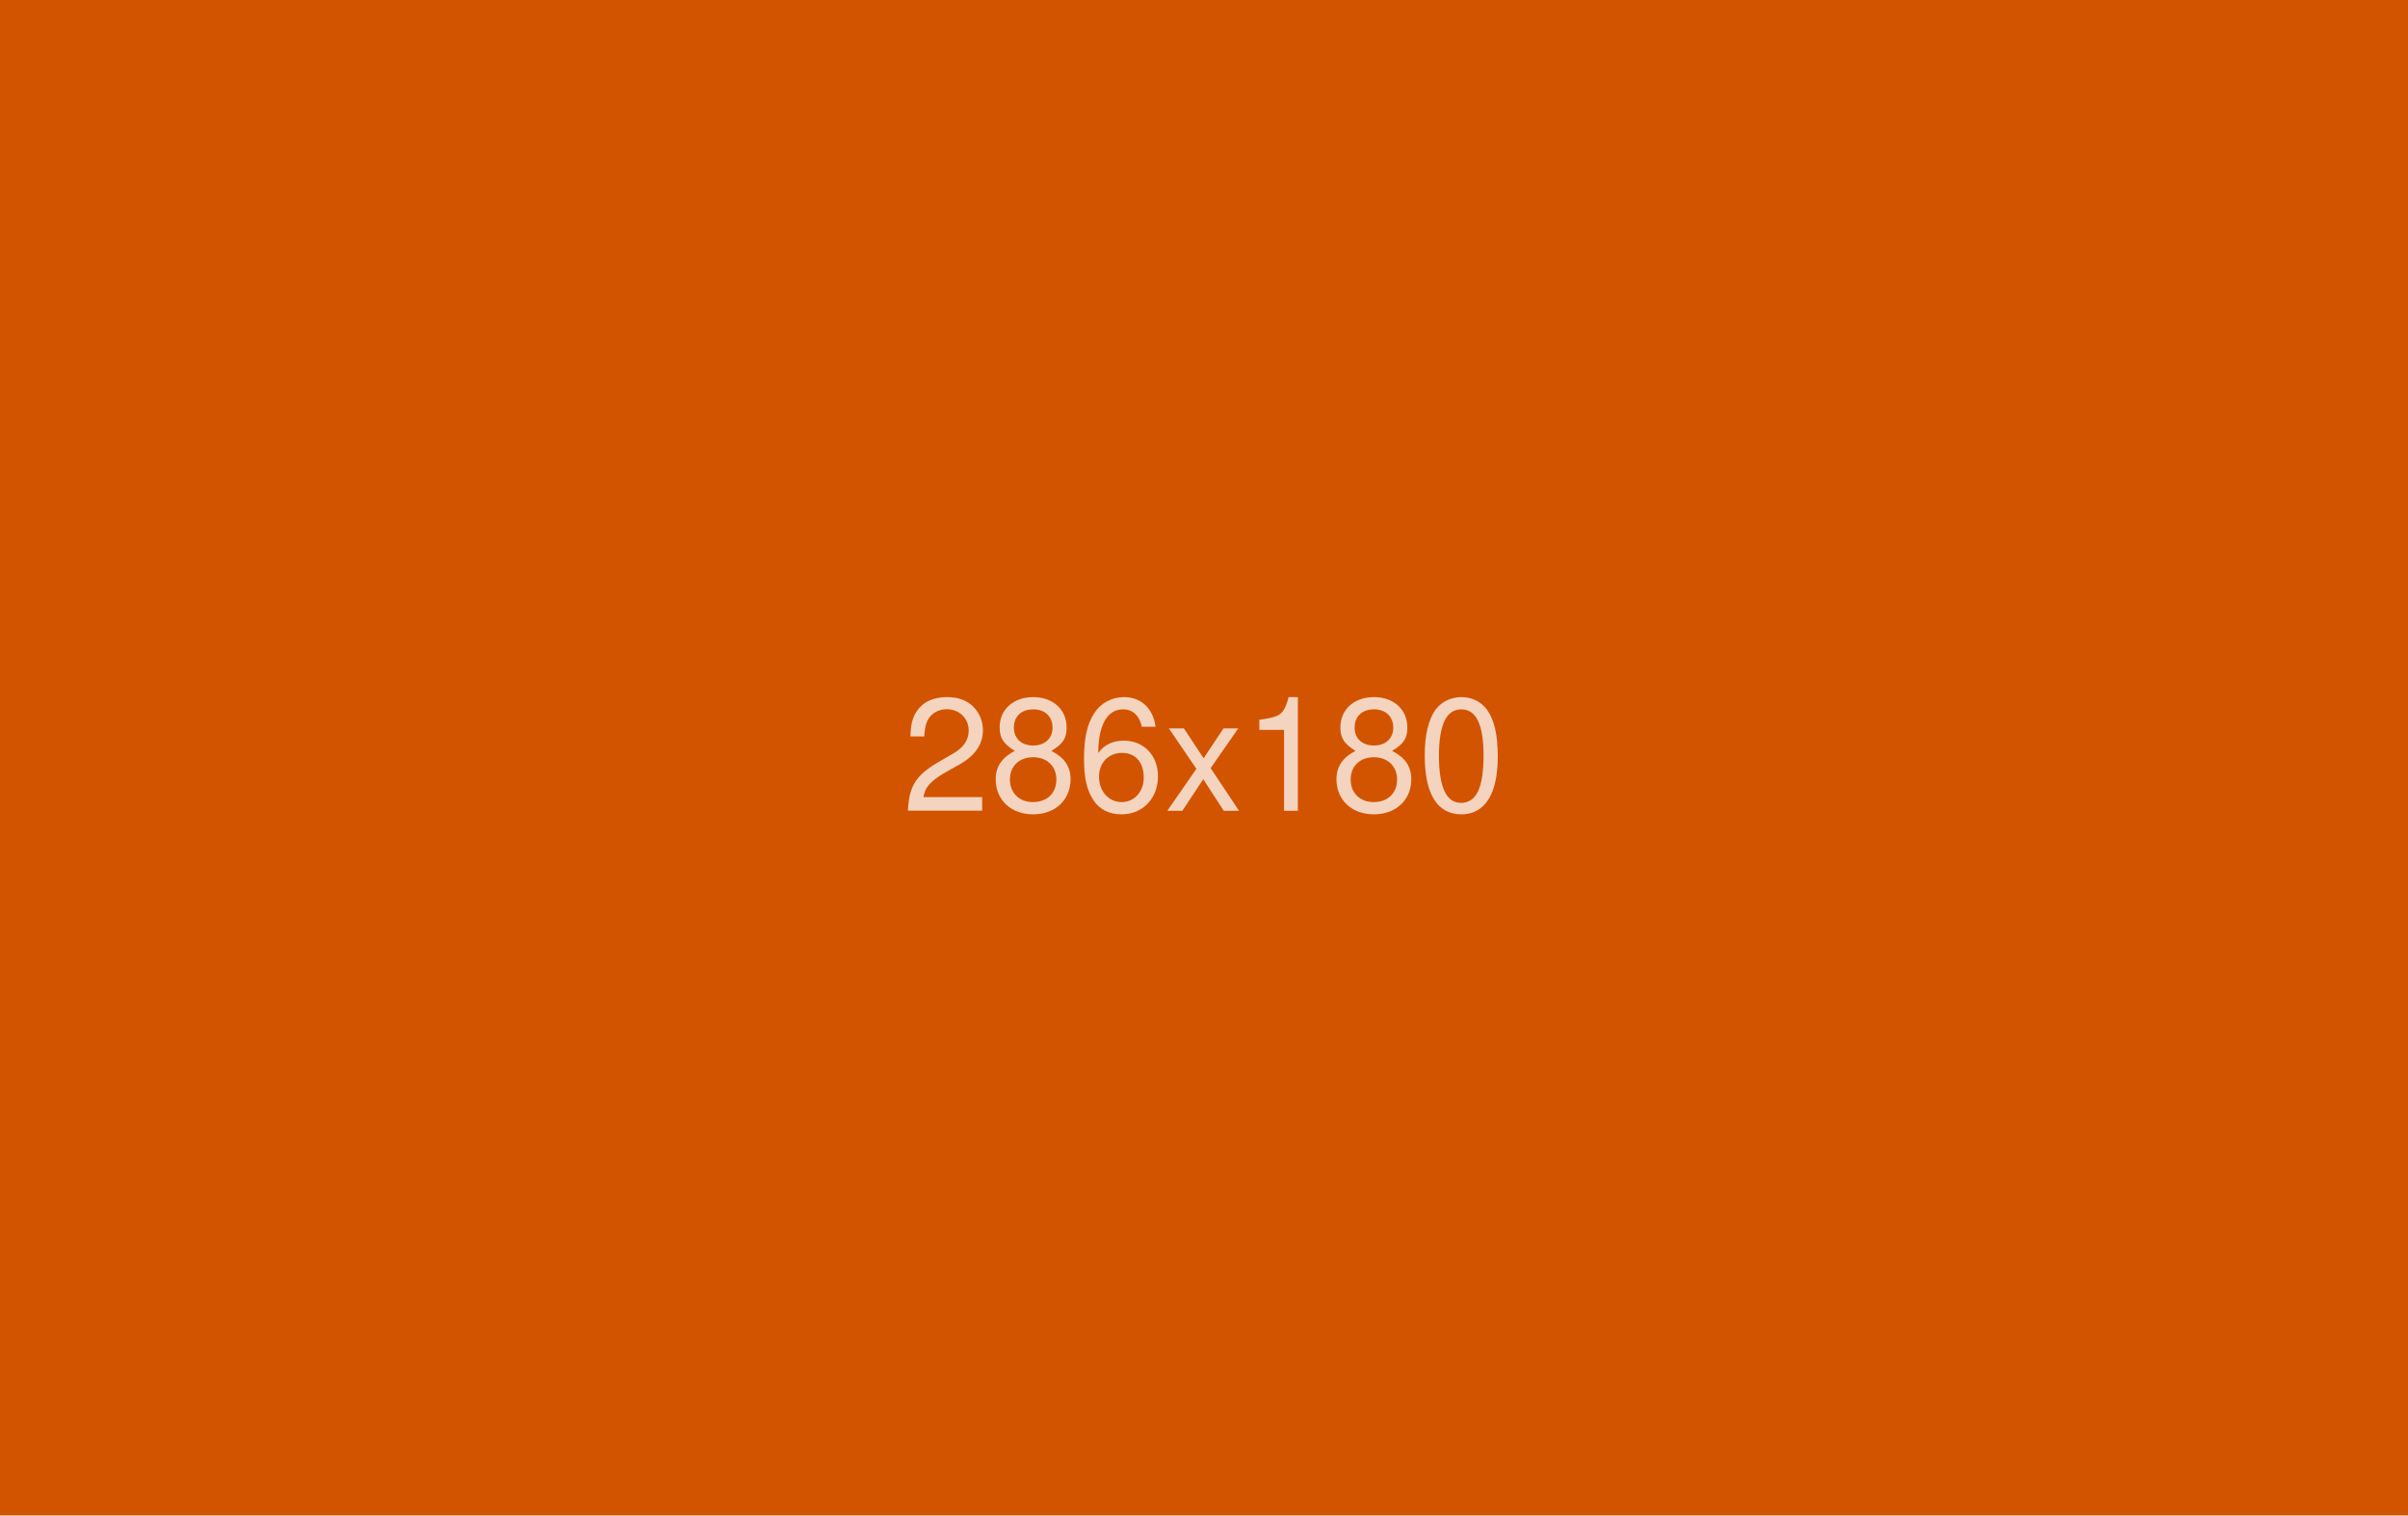
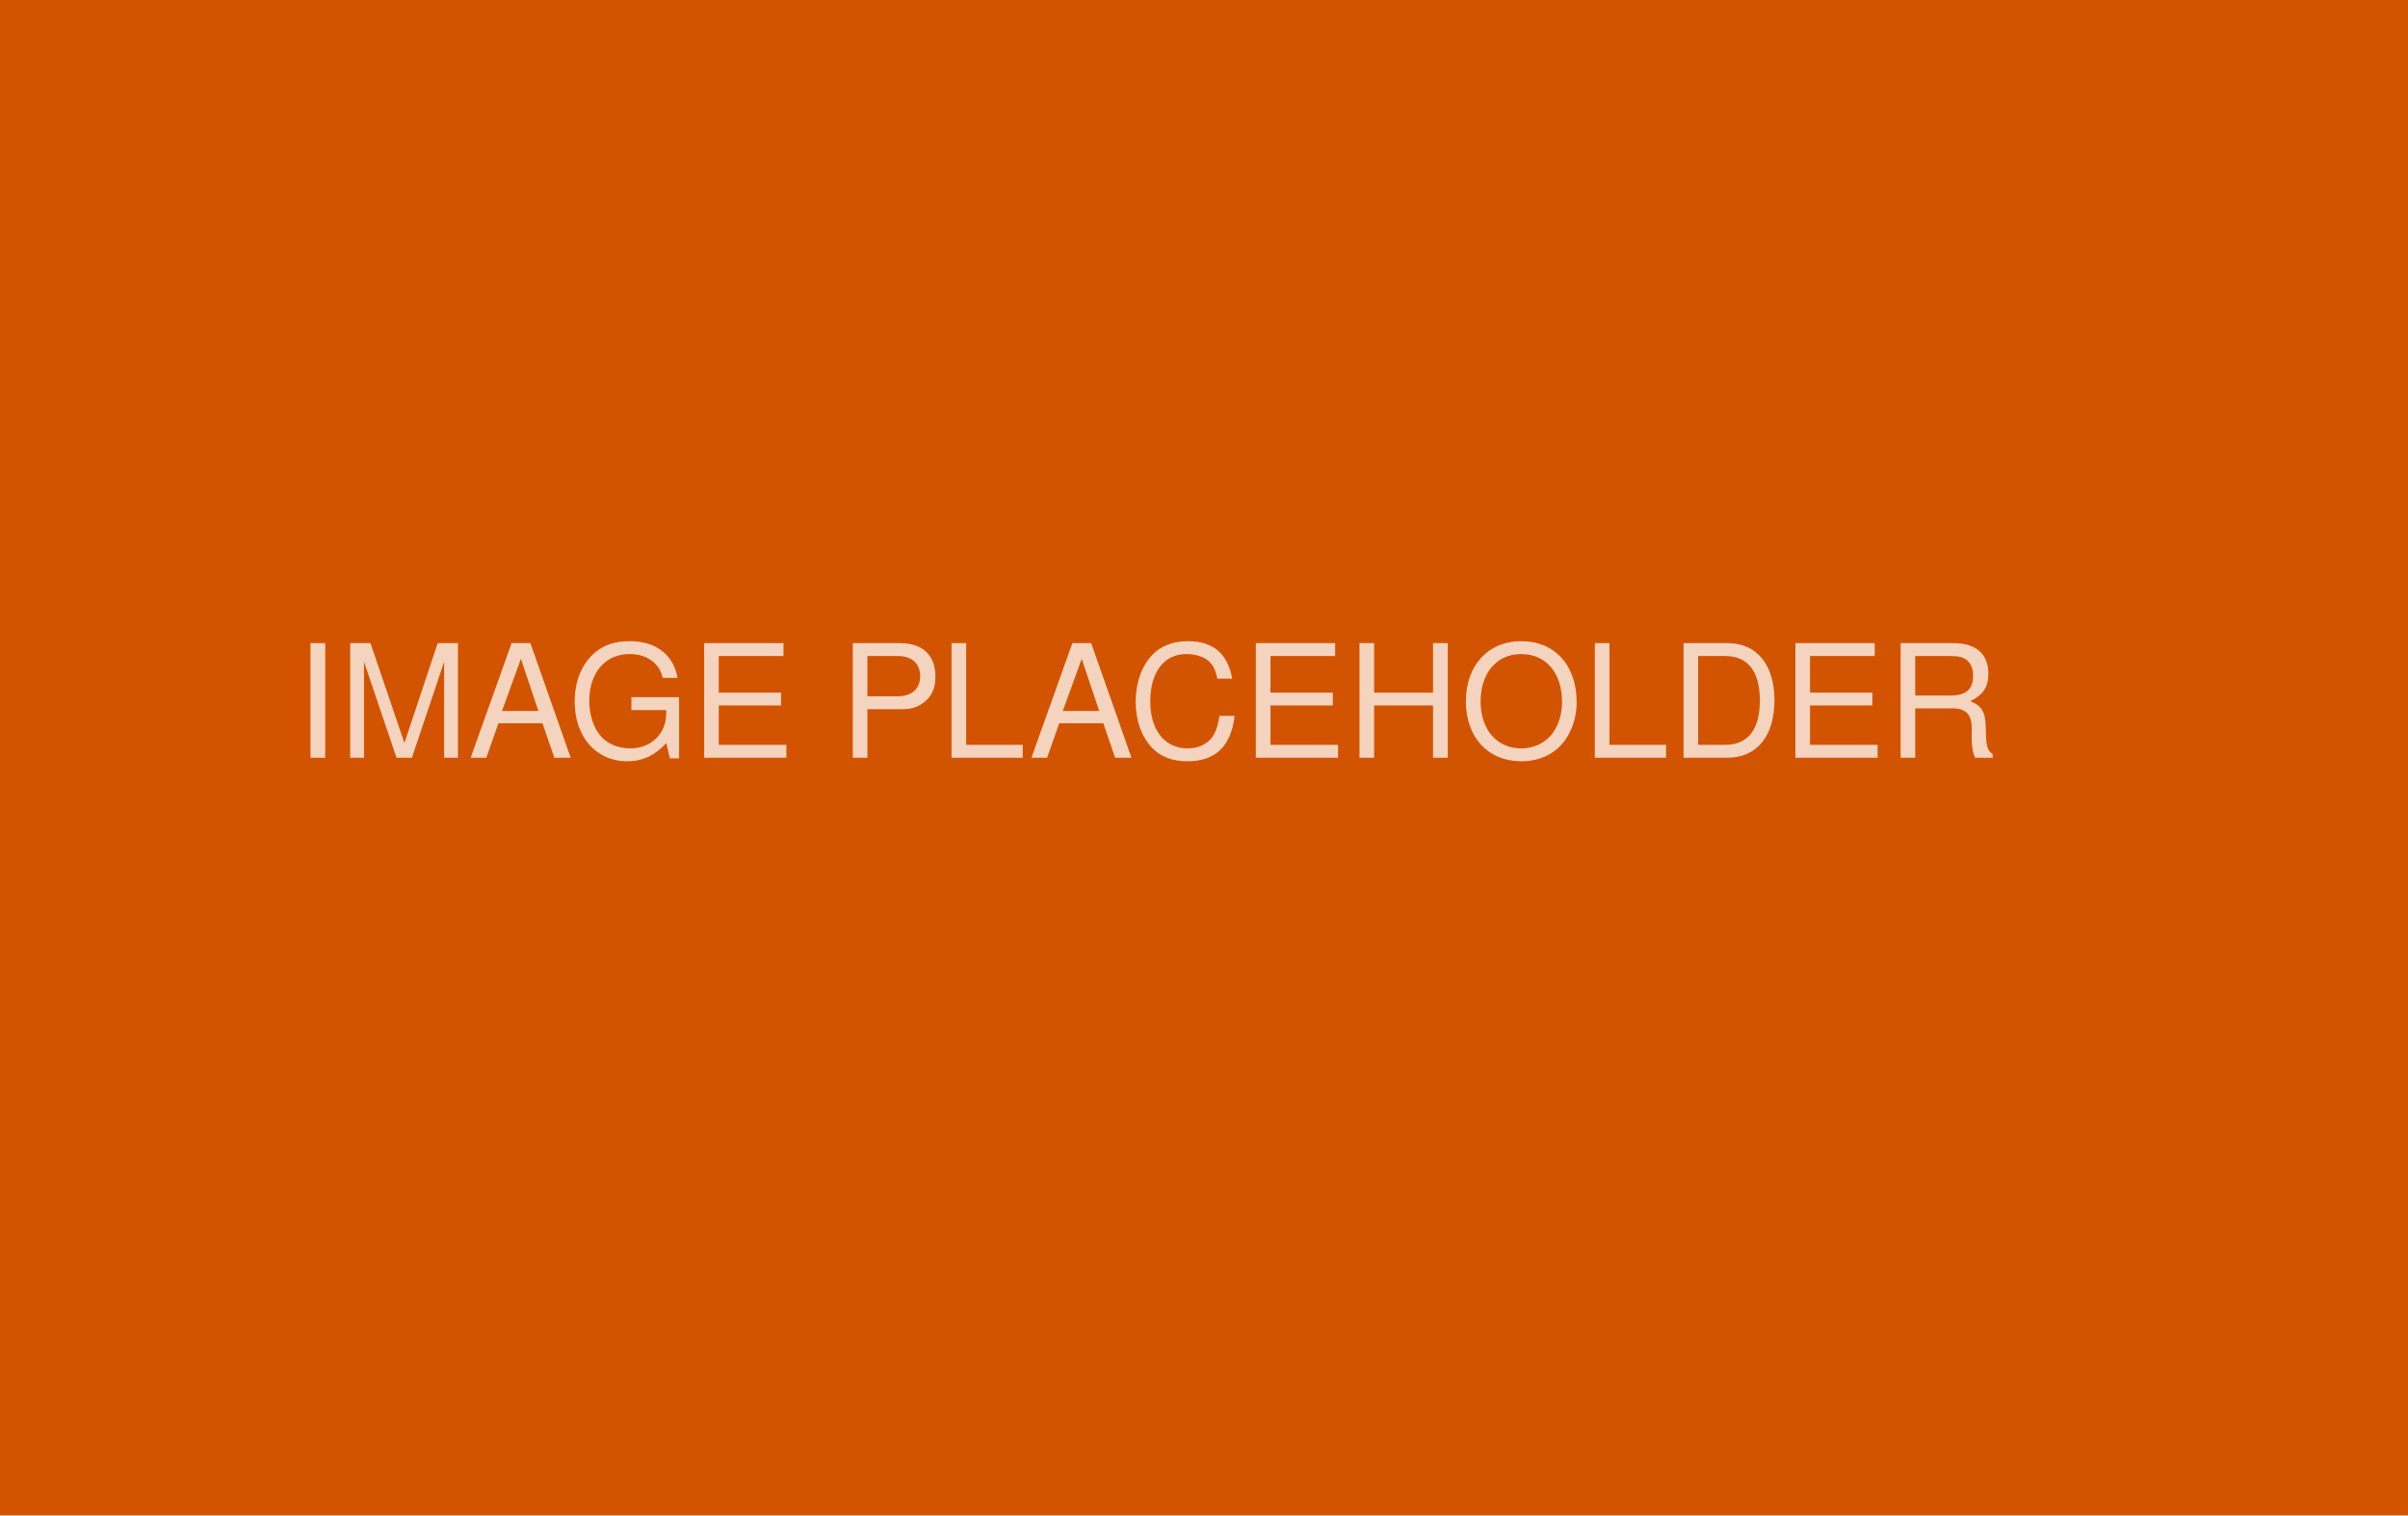
<svg xmlns="http://www.w3.org/2000/svg" width="286" height="180" viewBox="0 0 286 180" preserveAspectRatio="none">
  <defs>
    <style type="text/css">#holder_17ffb601189 text { fill:rgba(255,255,255,.75);font-weight:normal;font-family:Helvetica, monospace;font-size:14pt } </style>
  </defs>
  <g id="holder_17ffb601189">
    <rect width="286" height="180" fill="#d35400" />
    <g>
-       <text x="107.195" y="96.3">286x180</text>
+       <text x="35" y="90">IMAGE PLACEHOLDER</text>
    </g>
  </g>
</svg>
